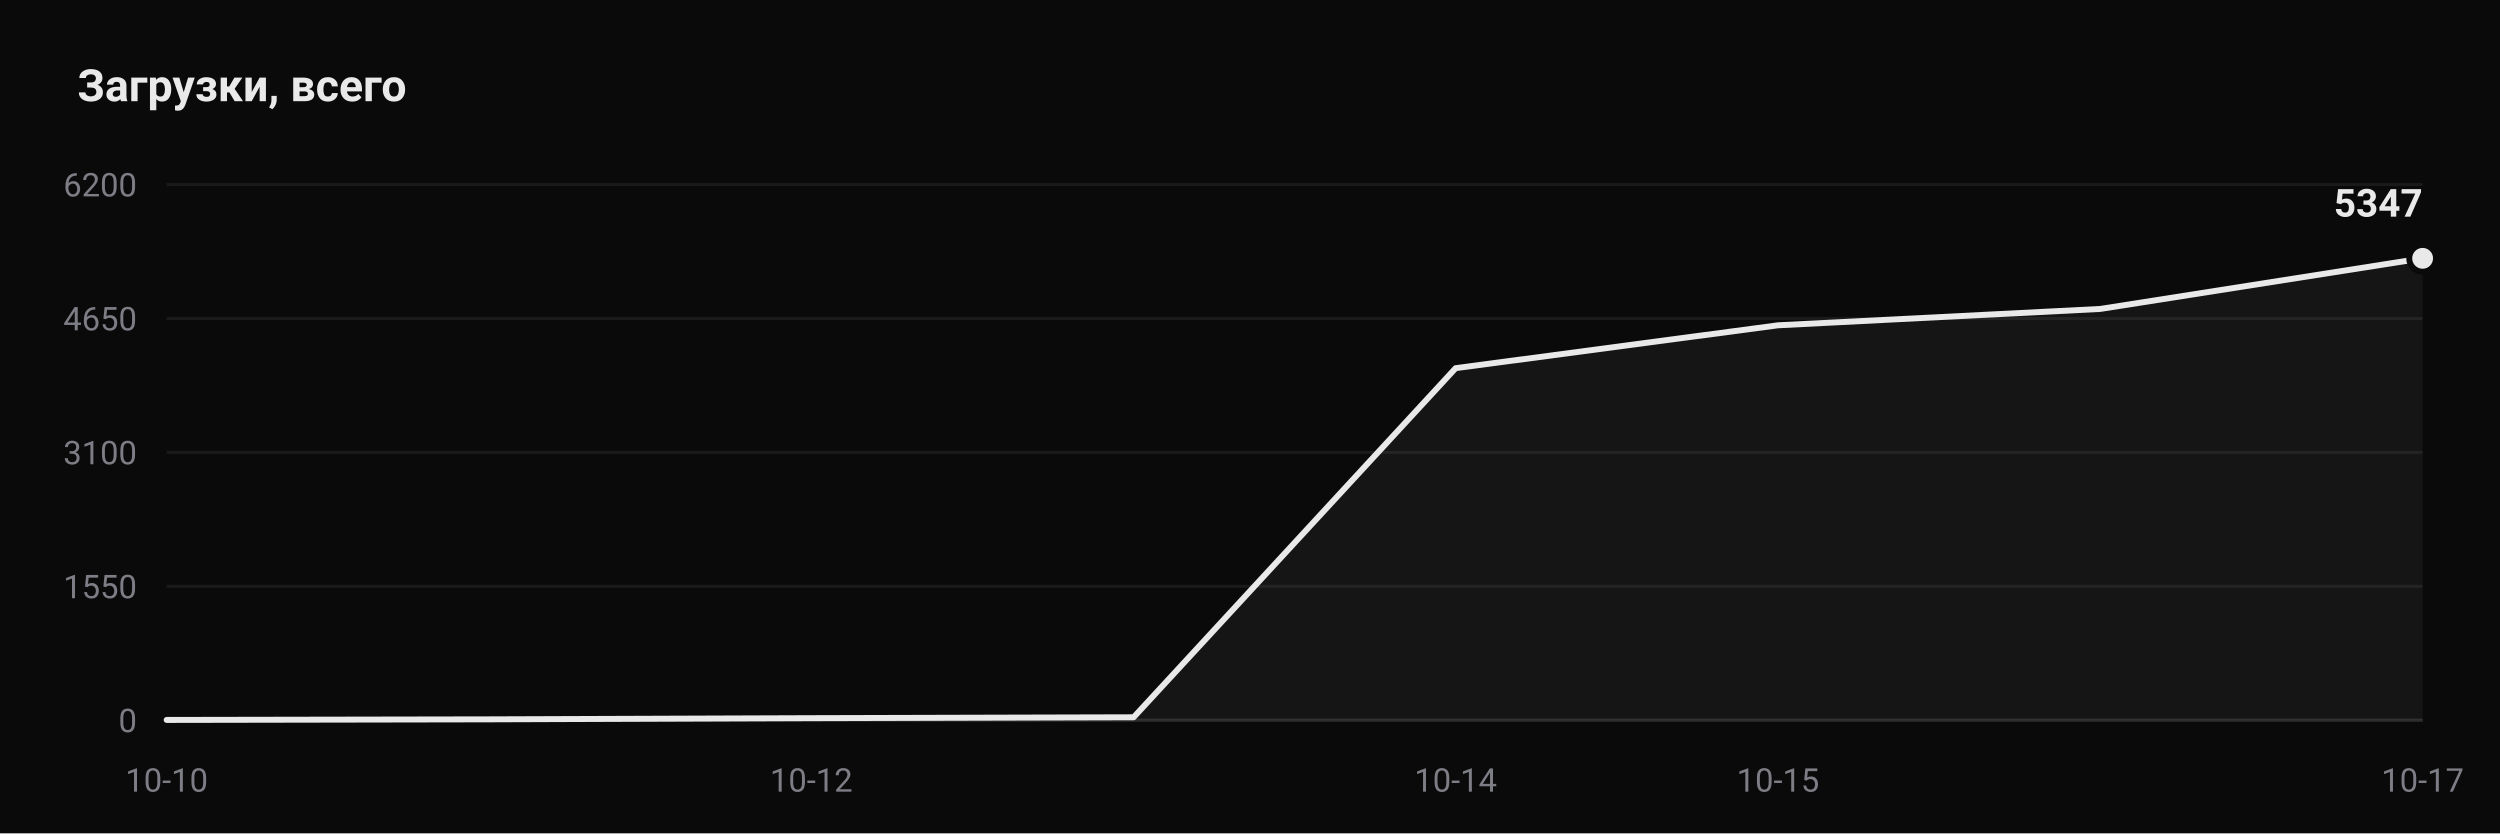
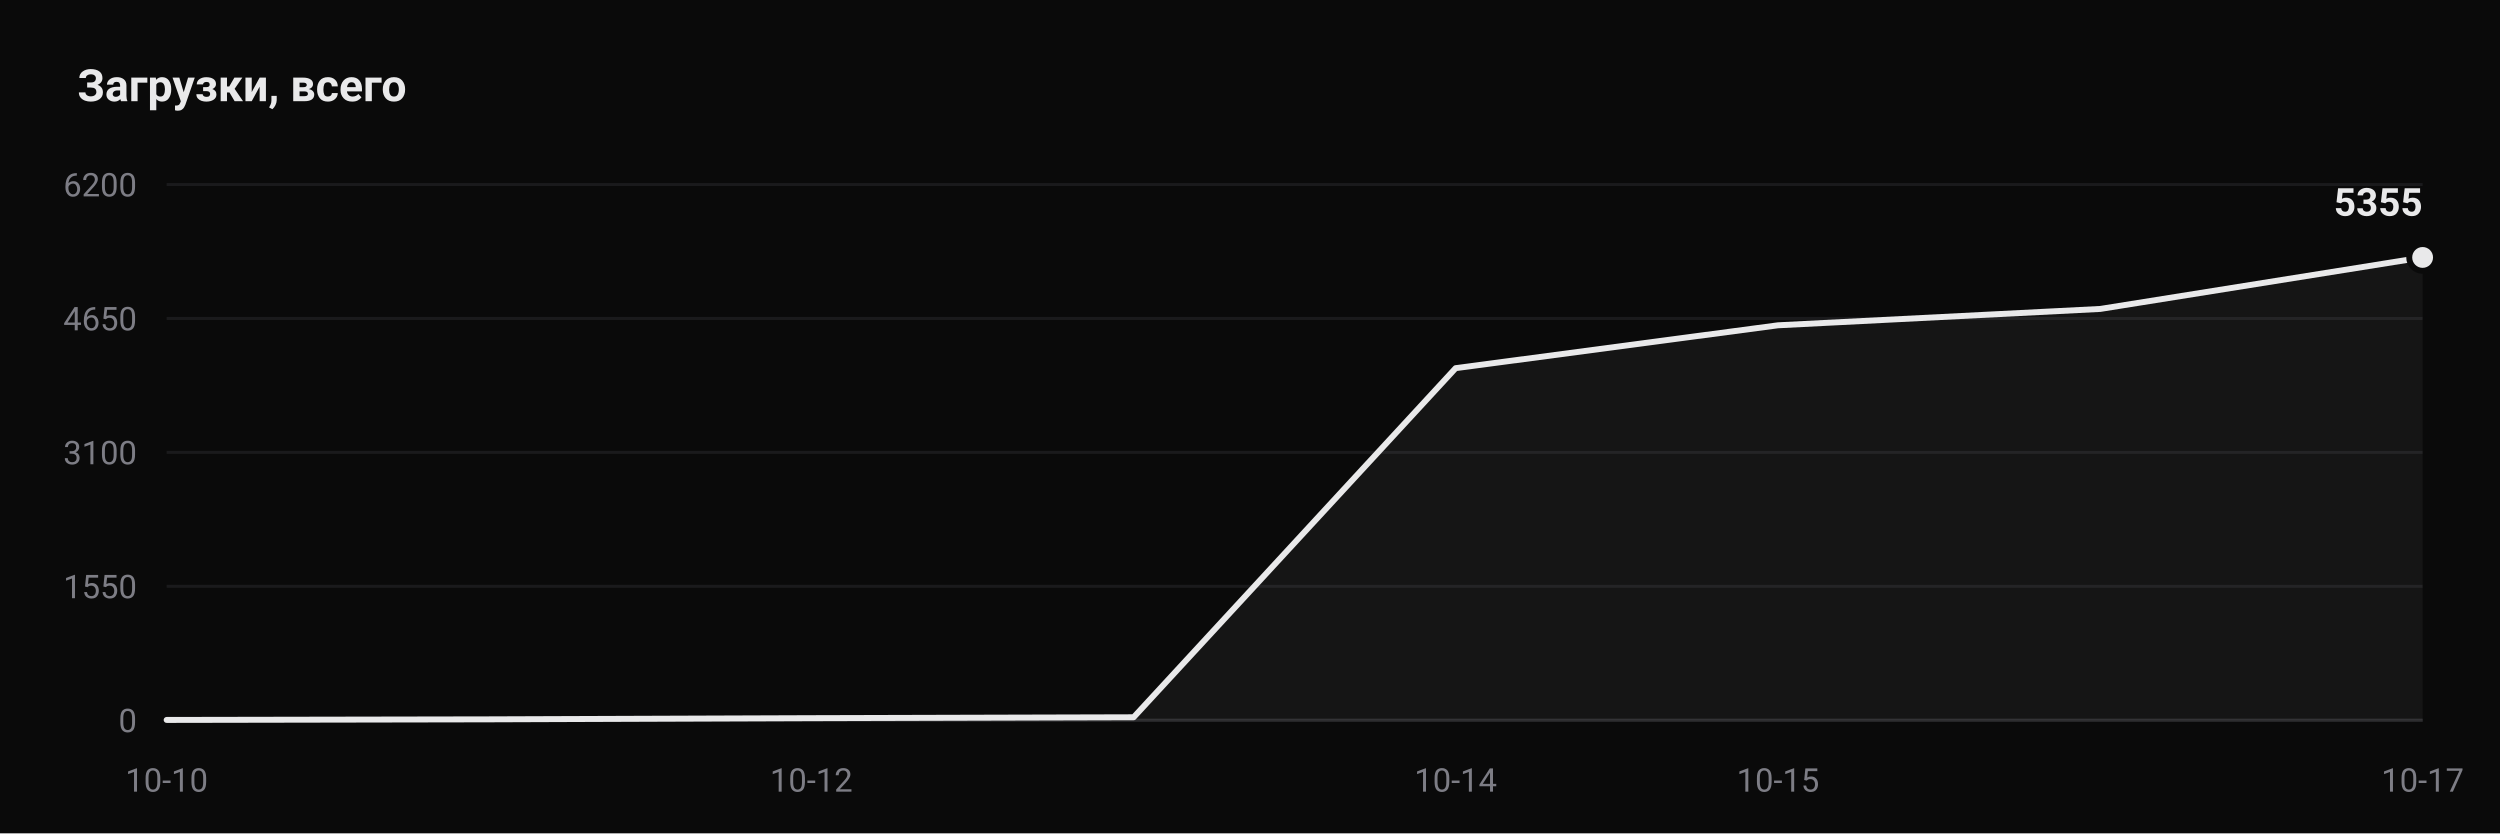
- <svg xmlns="http://www.w3.org/2000/svg" viewBox="0 0 840 280" width="840" height="280" role="img" aria-label="Downloads: 5347">
+ <svg xmlns="http://www.w3.org/2000/svg" viewBox="0 0 840 280" width="840" height="280" role="img" aria-label="Downloads: 5355">
  <rect width="840" height="280" fill="#0a0a0a" />
  <text x="26" y="34" font-family="ui-sans-serif, -apple-system, Segoe UI, Roboto, Helvetica, Arial, sans-serif" font-size="15" font-weight="600" fill="#e9e9ea">Загрузки, всего</text>
  <line x1="56" y1="242.0" x2="814" y2="242.0" stroke="#1a1a1c" stroke-width="1" />
  <text x="46" y="246.0" text-anchor="end" font-family="ui-sans-serif, -apple-system, Segoe UI, Roboto, Helvetica, Arial, sans-serif" font-size="11" fill="#7d7d85">0</text>
  <line x1="56" y1="197.0" x2="814" y2="197.0" stroke="#1a1a1c" stroke-width="1" />
  <text x="46" y="201.0" text-anchor="end" font-family="ui-sans-serif, -apple-system, Segoe UI, Roboto, Helvetica, Arial, sans-serif" font-size="11" fill="#7d7d85">1550</text>
  <line x1="56" y1="152.0" x2="814" y2="152.0" stroke="#1a1a1c" stroke-width="1" />
  <text x="46" y="156.0" text-anchor="end" font-family="ui-sans-serif, -apple-system, Segoe UI, Roboto, Helvetica, Arial, sans-serif" font-size="11" fill="#7d7d85">3100</text>
  <line x1="56" y1="107.0" x2="814" y2="107.0" stroke="#1a1a1c" stroke-width="1" />
  <text x="46" y="111.0" text-anchor="end" font-family="ui-sans-serif, -apple-system, Segoe UI, Roboto, Helvetica, Arial, sans-serif" font-size="11" fill="#7d7d85">4650</text>
  <line x1="56" y1="62.0" x2="814" y2="62.0" stroke="#1a1a1c" stroke-width="1" />
  <text x="46" y="66.0" text-anchor="end" font-family="ui-sans-serif, -apple-system, Segoe UI, Roboto, Helvetica, Arial, sans-serif" font-size="11" fill="#7d7d85">6200</text>
  <line x1="56" y1="242.0" x2="814" y2="242.0" stroke="#2a2a2d" stroke-width="1" />
-   <path d="M 56.0 242.0 L 56.0 241.9 L 164.3 241.7 L 272.6 241.3 L 380.9 241.0 L 489.1 123.7 L 597.4 109.3 L 705.7 103.8 L 814.0 86.8 L 814.0 242.0 Z" fill="#e9e9ea" fill-opacity="0.05" />
-   <polyline points="56.0,241.9 164.3,241.7 272.6,241.3 380.9,241.0 489.1,123.7 597.4,109.3 705.7,103.8 814.0,86.8" fill="none" stroke="#e9e9ea" stroke-width="2" stroke-linejoin="round" stroke-linecap="round" />
-   <circle cx="814.0" cy="86.8" r="4.5" fill="#e9e9ea" stroke="#0a0a0a" stroke-width="2" />
-   <text x="814.0" y="72.8" text-anchor="end" font-family="ui-sans-serif, -apple-system, Segoe UI, Roboto, Helvetica, Arial, sans-serif" font-size="13" font-weight="600" fill="#e9e9ea">5347</text>
+   <path d="M 56.0 242.0 L 56.0 241.9 L 164.3 241.7 L 272.6 241.3 L 380.9 241.0 L 489.1 123.7 L 597.4 109.3 L 705.7 103.8 L 814.0 86.5 L 814.0 242.0 Z" fill="#e9e9ea" fill-opacity="0.05" />
+   <polyline points="56.0,241.9 164.3,241.7 272.6,241.3 380.9,241.0 489.1,123.7 597.4,109.3 705.7,103.8 814.0,86.5" fill="none" stroke="#e9e9ea" stroke-width="2" stroke-linejoin="round" stroke-linecap="round" />
+   <circle cx="814.0" cy="86.5" r="4.5" fill="#e9e9ea" stroke="#0a0a0a" stroke-width="2" />
+   <text x="814.0" y="72.5" text-anchor="end" font-family="ui-sans-serif, -apple-system, Segoe UI, Roboto, Helvetica, Arial, sans-serif" font-size="13" font-weight="600" fill="#e9e9ea">5355</text>
  <text x="56.0" y="266" text-anchor="middle" font-family="ui-sans-serif, -apple-system, Segoe UI, Roboto, Helvetica, Arial, sans-serif" font-size="11" fill="#7d7d85">10-10</text>
  <text x="272.6" y="266" text-anchor="middle" font-family="ui-sans-serif, -apple-system, Segoe UI, Roboto, Helvetica, Arial, sans-serif" font-size="11" fill="#7d7d85">10-12</text>
  <text x="489.1" y="266" text-anchor="middle" font-family="ui-sans-serif, -apple-system, Segoe UI, Roboto, Helvetica, Arial, sans-serif" font-size="11" fill="#7d7d85">10-14</text>
  <text x="597.4" y="266" text-anchor="middle" font-family="ui-sans-serif, -apple-system, Segoe UI, Roboto, Helvetica, Arial, sans-serif" font-size="11" fill="#7d7d85">10-15</text>
  <text x="814.0" y="266" text-anchor="middle" font-family="ui-sans-serif, -apple-system, Segoe UI, Roboto, Helvetica, Arial, sans-serif" font-size="11" fill="#7d7d85">10-17</text>
</svg>
